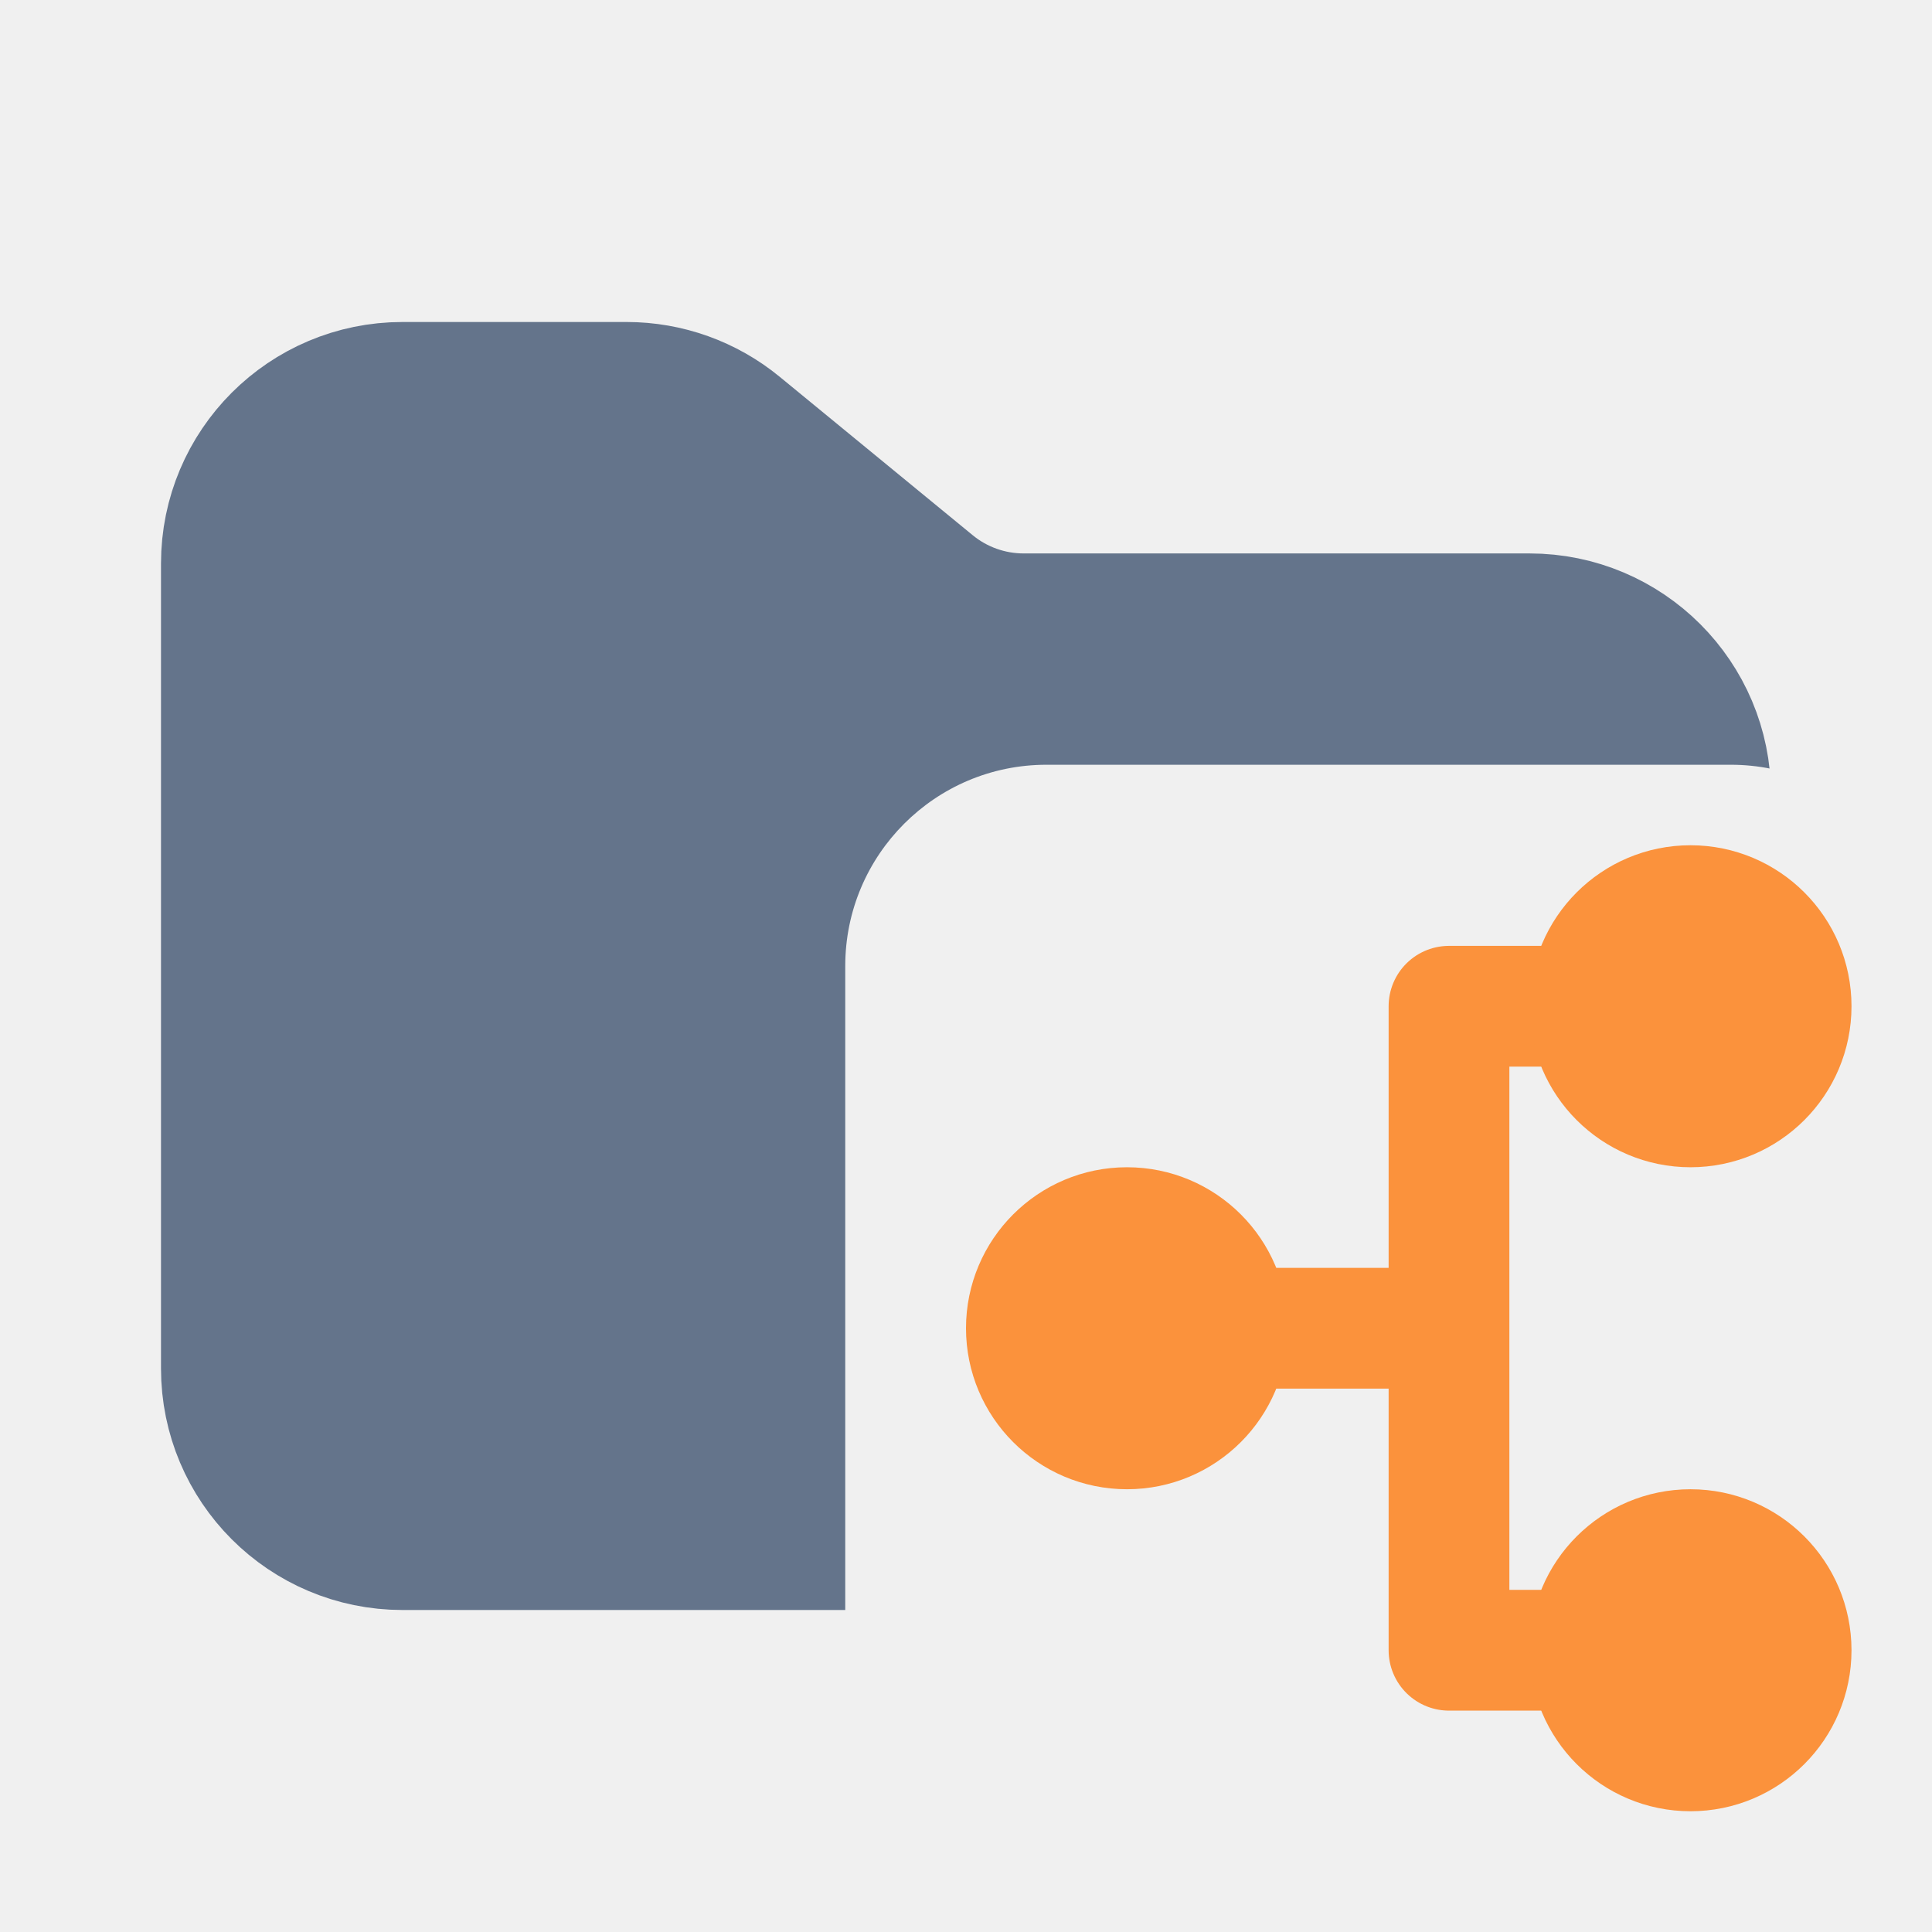
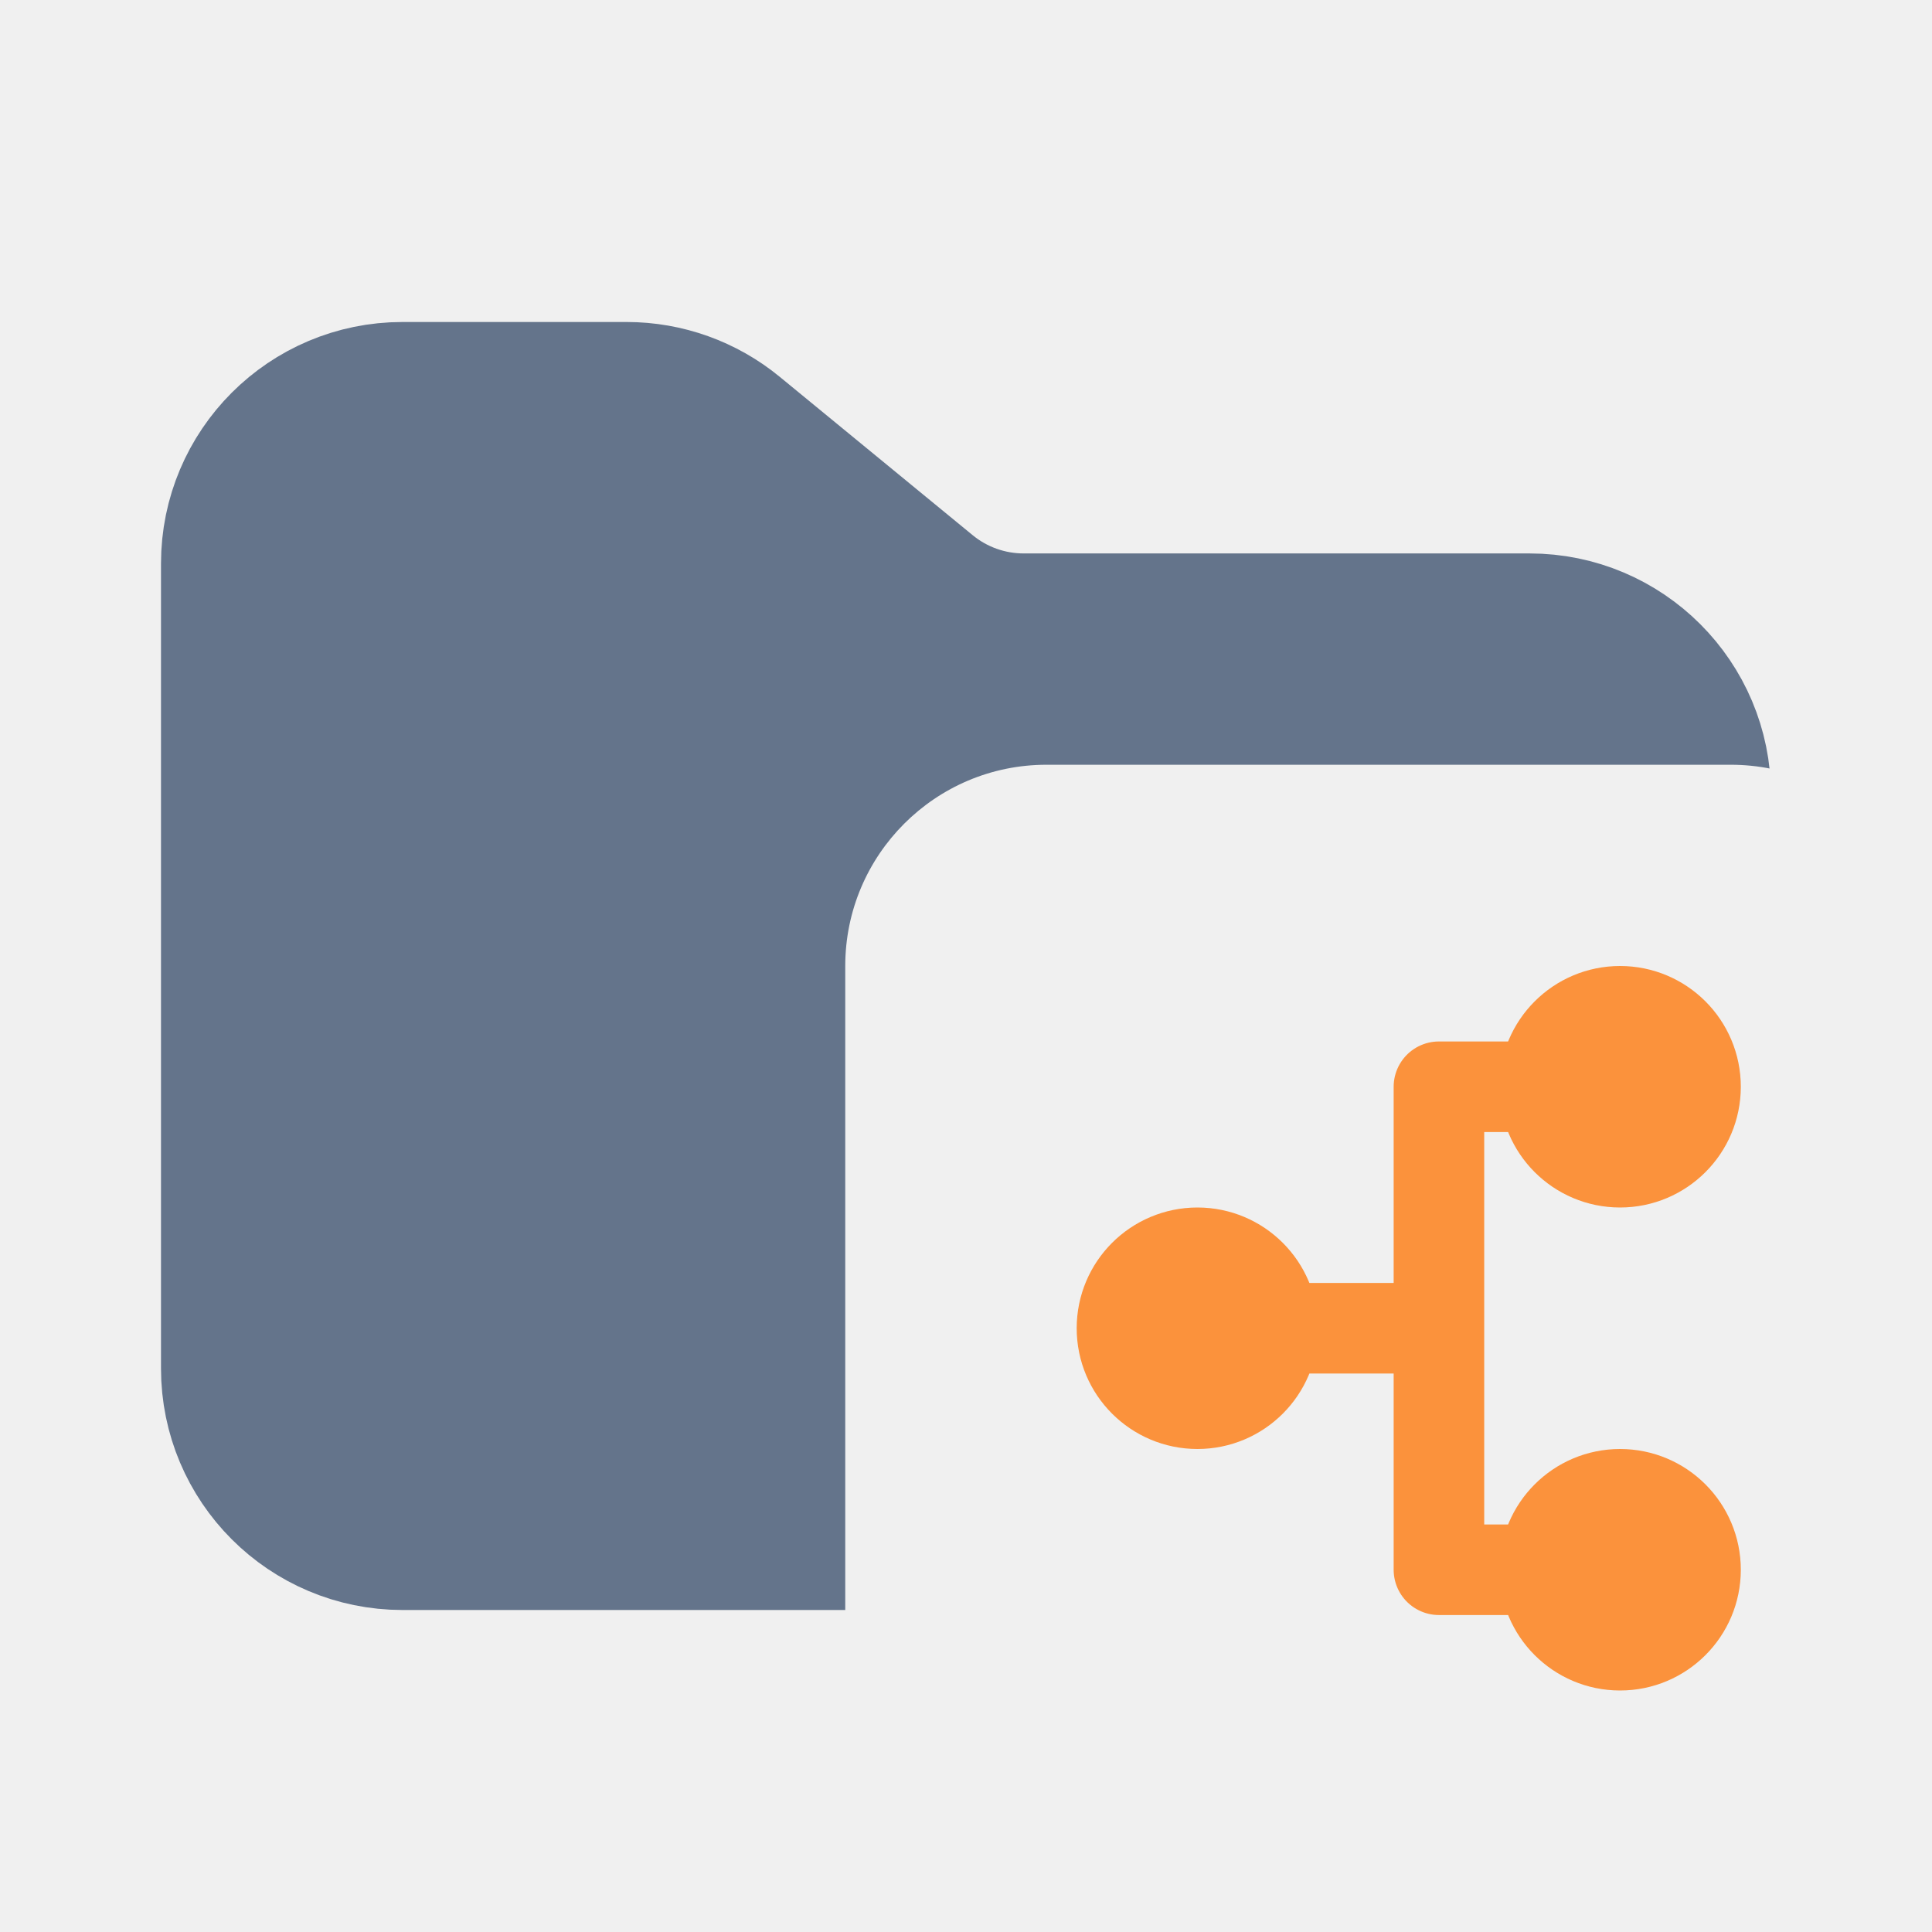
<svg xmlns="http://www.w3.org/2000/svg" width="24" height="24" viewBox="0 0 24 24" fill="none">
  <defs>
    <g id="dbt-graph">
      <path d="M14 16.5H18V12.5H21M18 16.5V20.5H21" fill="none" />
      <circle cx="14" cy="16.5" r="1.25" />
      <circle cx="21" cy="12.5" r="1.25" />
      <circle cx="21" cy="20.5" r="1.25" />
    </g>
    <mask id="dbt-cutout">
      <rect width="24" height="24" fill="white" />
      <rect x="10.5" y="9.5" width="13.5" height="14" rx="2.5" fill="black" />
    </mask>
  </defs>
  <path d="M7.784 5H5C3.895 5 3 5.895 3 7V17C3 18.105 3.895 19 5 19H19C20.105 19 21 18.105 21 17V9.875C21 8.77 20.105 7.875 19 7.875H12.716C12.253 7.875 11.804 7.714 11.447 7.42L9.053 5.455C8.696 5.161 8.247 5 7.784 5Z" stroke="#64748B" stroke-width="2" fill="#64748B" mask="url(#dbt-cutout)" />
-   <use href="#dbt-graph" fill="#FB923C" stroke="#FB923C" stroke-width="1.5" stroke-linecap="round" stroke-linejoin="round" />
+   <use href="#dbt-graph" transform="translate(17.5 16.5) scale(0.75) translate(-17.5 -16.5)" fill="#FB923C" stroke="#FB923C" stroke-width="1.5" stroke-linecap="round" stroke-linejoin="round" />
</svg>
